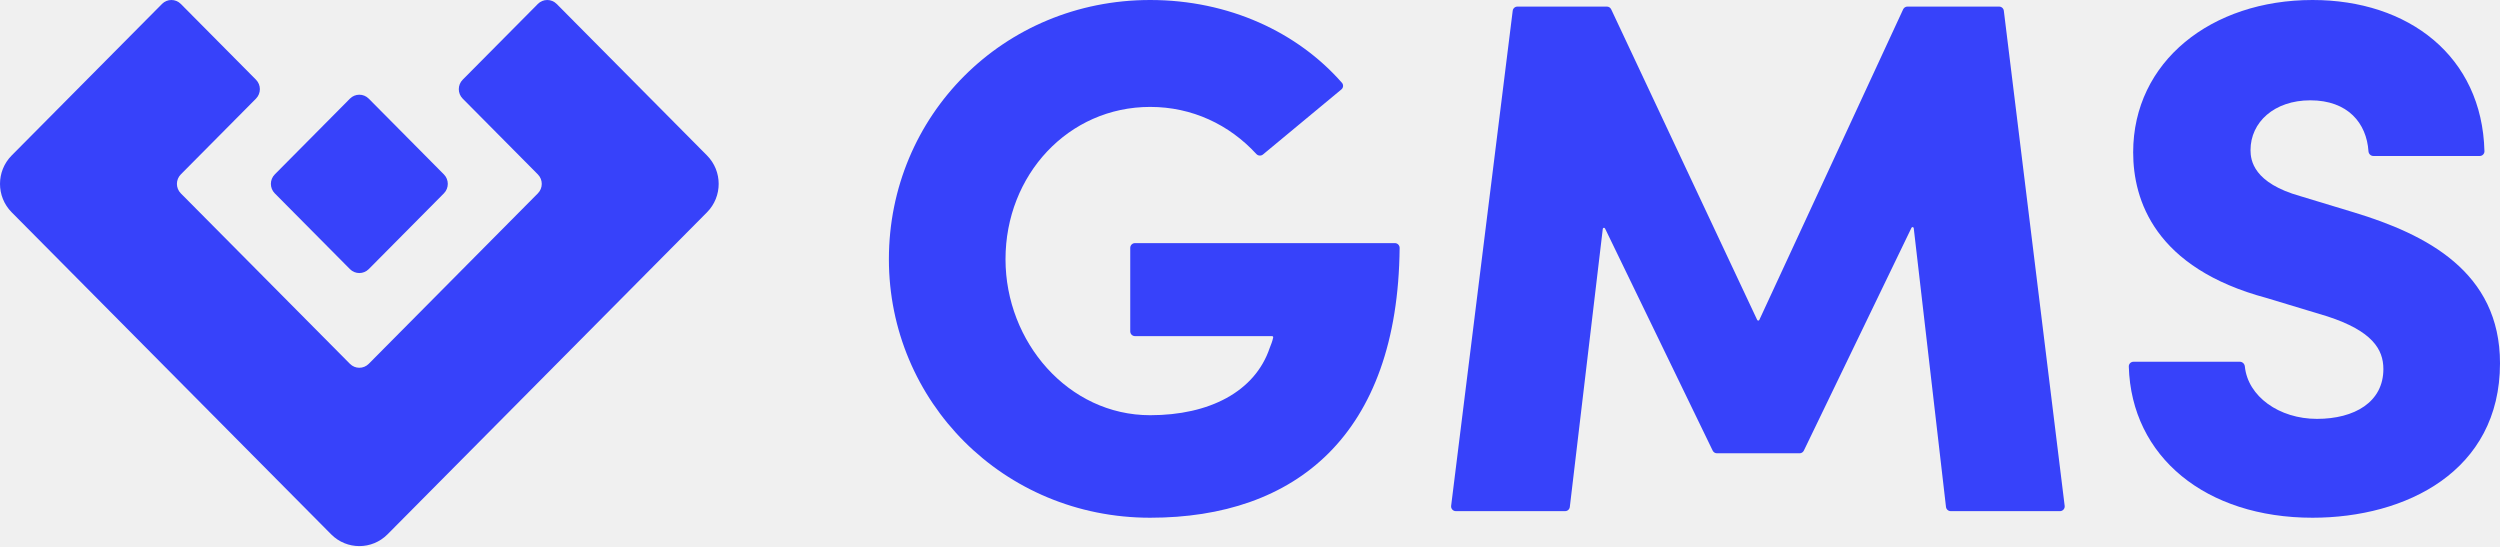
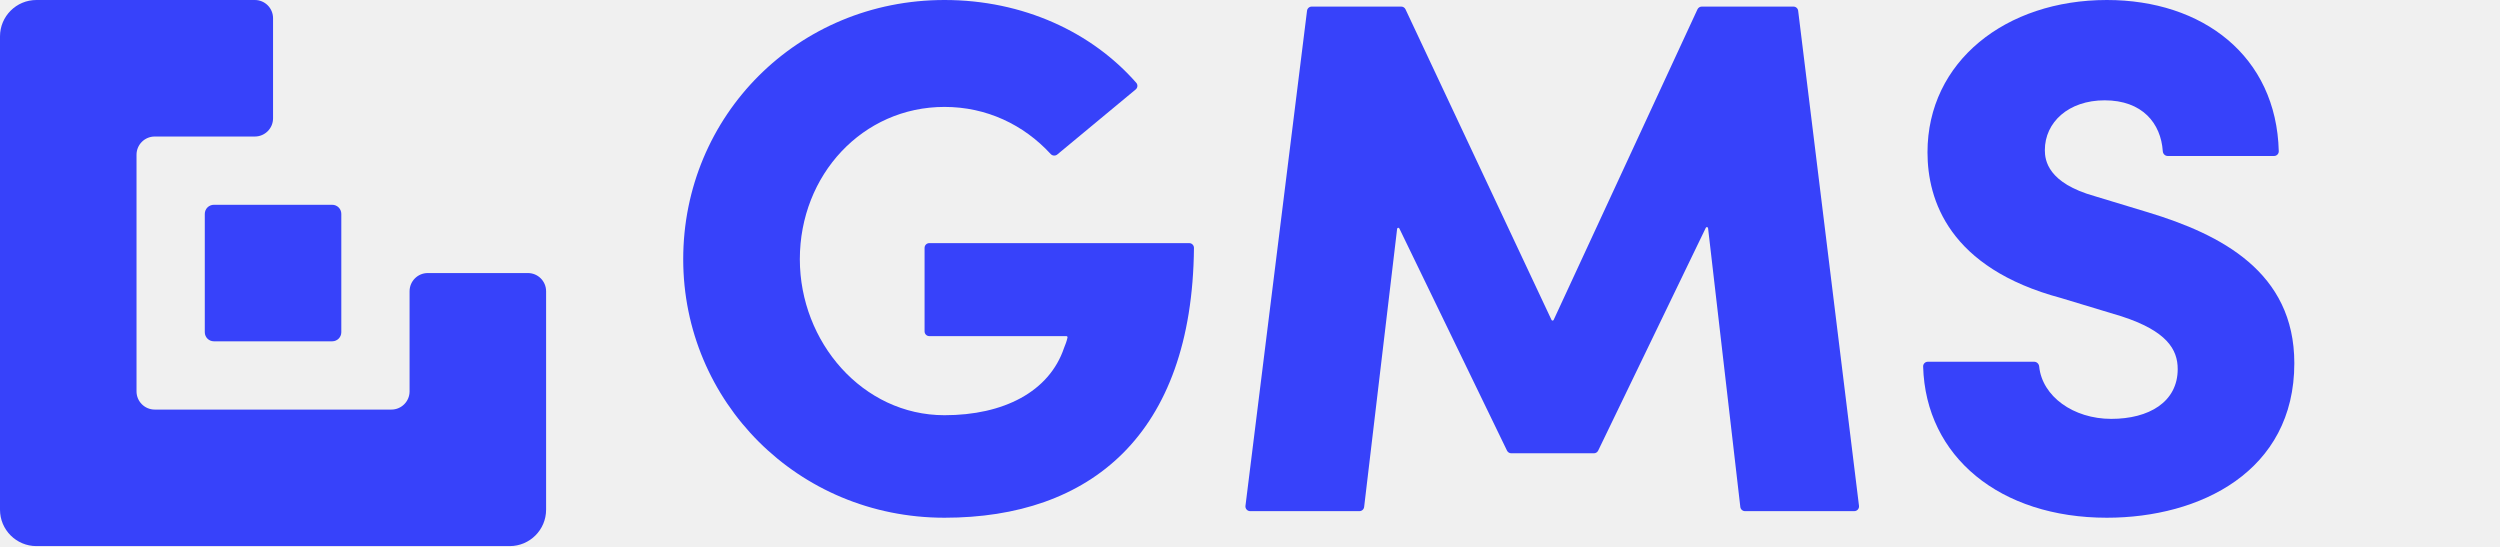
<svg xmlns="http://www.w3.org/2000/svg" width="2115" height="462" viewBox="0 0 2115 462" fill="none">
-   <g clip-path="url(#clip0_1201_140)">
-     <path d="M973.049 438C1095.65 438 1182.64 368.555 1184.09 209.732C1184.11 207.523 1182.32 205.68 1180.11 205.68H960.19C957.98 205.68 956.19 207.471 956.19 209.68V280.359C956.19 282.568 957.98 284.359 960.19 284.359H1076.15C1076.77 284.359 1077.24 284.916 1077.11 285.521C1076.44 288.733 1075.32 291.502 1074.21 294.272C1061.72 331.443 1023 351.267 973.049 351.267C903.737 351.267 850.66 289.315 850.66 219.31C850.66 148.065 903.737 90.45 973.049 90.45C1008.53 90.45 1039.95 105.385 1062.86 130.278C1064.33 131.878 1066.8 132.087 1068.48 130.698L1134.8 75.673C1136.51 74.256 1136.74 71.718 1135.28 70.05C1097.7 27.202 1039.55 0 973.049 0C848.787 0 752 97.884 752 219.31C752 339.496 848.787 438 973.049 438Z" fill="#3742FA" />
-     <path d="M1742.74 432.424C1745.14 432.424 1747 430.321 1746.71 427.936L1695.24 9.088C1694.99 7.082 1693.29 5.576 1691.27 5.576H1613.69C1612.13 5.576 1610.71 6.481 1610.06 7.895L1488.39 270.643C1488.04 271.414 1486.94 271.417 1486.58 270.649L1363.06 7.874C1362.4 6.471 1360.99 5.576 1359.44 5.576H1283.72C1281.7 5.576 1280 7.079 1279.75 9.082L1227.66 427.931C1227.37 430.317 1229.23 432.424 1231.63 432.424H1324.09C1326.11 432.424 1327.82 430.908 1328.06 428.895L1355.96 193.586C1356.08 192.594 1357.42 192.369 1357.85 193.268L1448.93 381.227C1449.6 382.606 1451 383.482 1452.53 383.482H1522.45C1523.98 383.482 1525.38 382.604 1526.05 381.222L1617.13 192.674C1617.56 191.772 1618.91 191.999 1619.02 192.994L1646.31 428.884C1646.55 430.902 1648.26 432.424 1650.29 432.424H1742.74Z" fill="#3742FA" />
-     <path d="M1956.39 438C2035.07 438 2115 398.97 2115 307.281C2115 229.842 2052.56 198.246 1991.36 179.661L1946.4 166.031C1906.44 154.88 1903.94 135.675 1903.94 127.001C1903.94 103.46 1923.92 84.874 1954.52 84.874C1986.46 84.874 2002.15 104.323 2003.72 127.958C2003.87 130.162 2005.64 131.958 2007.85 131.958H2097.89C2100.1 131.958 2101.89 130.142 2101.84 127.934C2099.83 47.363 2037.48 0 1956.39 0C1870.85 0 1804.66 52.04 1804.66 128.86C1804.66 169.129 1822.77 226.744 1917.68 252.144L1968.88 267.632C2006.97 280.023 2016.34 295.511 2016.34 312.238C2016.34 340.116 1991.99 354.365 1960.14 354.365C1928.09 354.365 1901.68 335.333 1899.15 310.04C1898.93 307.841 1897.16 306.042 1894.95 306.042H1804.91C1802.7 306.042 1800.9 307.852 1800.97 310.06C1803.1 386.53 1866.17 438 1956.39 438Z" fill="#3742FA" />
-     <path fill-rule="evenodd" clip-rule="evenodd" d="M9.878 131.526C-3.293 144.802 -3.293 166.327 9.878 179.603L224.508 395.952L280.152 452.043C293.323 465.319 314.677 465.319 327.848 452.043L383.492 395.952L598.122 179.603C611.293 166.327 611.293 144.802 598.122 131.526L542.477 75.435L470.934 3.319C466.544 -1.106 459.426 -1.106 455.036 3.319L391.442 67.422C387.051 71.848 387.051 79.023 391.442 83.448L455.036 147.552C459.426 151.977 459.426 159.152 455.036 163.578L311.949 307.81C307.559 312.236 300.441 312.236 296.051 307.81L152.964 163.578C148.574 159.152 148.574 151.977 152.964 147.552L216.558 83.448C220.949 79.023 220.949 71.848 216.558 67.422L152.964 3.319C148.574 -1.106 141.456 -1.106 137.066 3.319L65.523 75.435L9.878 131.526ZM232.457 147.552C228.066 151.977 228.066 159.152 232.457 163.578L296.051 227.681C300.441 232.106 307.559 232.106 311.949 227.681L375.543 163.578C379.933 159.152 379.933 151.977 375.543 147.552L311.949 83.448C307.559 79.023 300.441 79.023 296.051 83.448L232.457 147.552Z" fill="#3742FA" />
-   </g>
-   <defs>
-     <clipPath id="clip0_1201_140">
-       <rect width="2115" height="462" fill="white" />
-     </clipPath>
-   </defs>
+   <path d="M799.049 438C921.649 438 1008.64 368.555 1010.09 209.732C1010.11 207.523 1008.32 205.68 1006.11 205.68H786.19C783.98 205.68 782.19 207.471 782.19 209.68V280.359C782.19 282.568 783.98 284.359 786.19 284.359H902.147C902.766 284.359 903.237 284.916 903.111 285.521C902.44 288.733 901.324 291.502 900.207 294.272C887.719 331.443 849.004 351.267 799.049 351.267C729.737 351.267 676.66 289.315 676.66 219.31C676.66 148.065 729.737 90.45 799.049 90.45C834.525 90.45 865.948 105.385 888.858 130.278C890.33 131.878 892.803 132.087 894.477 130.698L960.802 75.673C962.51 74.256 962.742 71.718 961.279 70.05C923.699 27.202 865.546 0 799.049 0C674.787 0 578 97.884 578 219.31C578 339.496 674.787 438 799.049 438Z" fill="#3742FA" />
+   <path d="M1568.74 432.424C1571.14 432.424 1573 430.321 1572.71 427.936L1521.24 9.088C1520.99 7.082 1519.29 5.576 1517.27 5.576H1439.69C1438.13 5.576 1436.71 6.481 1436.06 7.895L1314.39 270.643C1314.04 271.414 1312.94 271.417 1312.58 270.649L1189.06 7.874C1188.4 6.471 1186.99 5.576 1185.44 5.576H1109.72C1107.7 5.576 1106 7.079 1105.75 9.082L1053.66 427.931C1053.37 430.317 1055.23 432.424 1057.63 432.424H1150.09C1152.11 432.424 1153.82 430.908 1154.06 428.895L1181.96 193.586C1182.08 192.594 1183.42 192.369 1183.85 193.268L1274.93 381.227C1275.6 382.606 1277 383.482 1278.53 383.482H1348.45C1349.98 383.482 1351.38 382.604 1352.05 381.222L1443.13 192.674C1443.56 191.772 1444.91 191.999 1445.02 192.994L1472.31 428.884C1472.55 430.902 1474.26 432.424 1476.29 432.424H1568.74Z" fill="#3742FA" />
+   <path d="M1782.39 438C1861.07 438 1941 398.97 1941 307.281C1941 229.842 1878.56 198.246 1817.36 179.661L1772.4 166.031C1732.44 154.88 1729.94 135.675 1729.94 127.001C1729.94 103.46 1749.92 84.874 1780.52 84.874C1812.46 84.874 1828.15 104.323 1829.72 127.958C1829.87 130.162 1831.64 131.958 1833.85 131.958H1923.89C1926.1 131.958 1927.89 130.142 1927.84 127.934C1925.83 47.363 1863.48 0 1782.39 0C1696.85 0 1630.66 52.04 1630.66 128.86C1630.66 169.129 1648.77 226.744 1743.68 252.144L1794.88 267.632C1832.97 280.023 1842.34 295.511 1842.34 312.238C1842.34 340.116 1817.99 354.365 1786.14 354.365C1754.09 354.365 1727.68 335.333 1725.15 310.04C1724.93 307.841 1723.16 306.042 1720.95 306.042H1630.91C1628.7 306.042 1626.9 307.852 1626.97 310.06C1629.1 386.53 1692.17 438 1782.39 438Z" fill="#3742FA" />
+   <path fill-rule="evenodd" clip-rule="evenodd" d="M215.6 0C224.105 0 231 6.895 231 15.4V100.1C231 108.605 224.105 115.5 215.6 115.5H130.9C122.395 115.5 115.5 122.395 115.5 130.9V331.1C115.5 339.605 122.395 346.5 130.9 346.5H331.1C339.605 346.5 346.5 339.605 346.5 331.1V246.4C346.5 237.895 353.395 231 361.9 231H446.6C455.105 231 462 237.895 462 246.4V346.5V431.2C462 448.21 448.21 462 431.2 462H115.5H30.8C13.79 462 0 448.21 0 431.2V115.5V30.8C0 13.79 13.79 0 30.8 0H215.6ZM180.95 173.25C176.697 173.25 173.25 176.697 173.25 180.95V281.05C173.25 285.303 176.697 288.75 180.95 288.75H281.05C285.303 288.75 288.75 285.303 288.75 281.05V180.95C288.75 176.697 285.303 173.25 281.05 173.25H180.95Z" fill="#3742FA" />
</svg>
